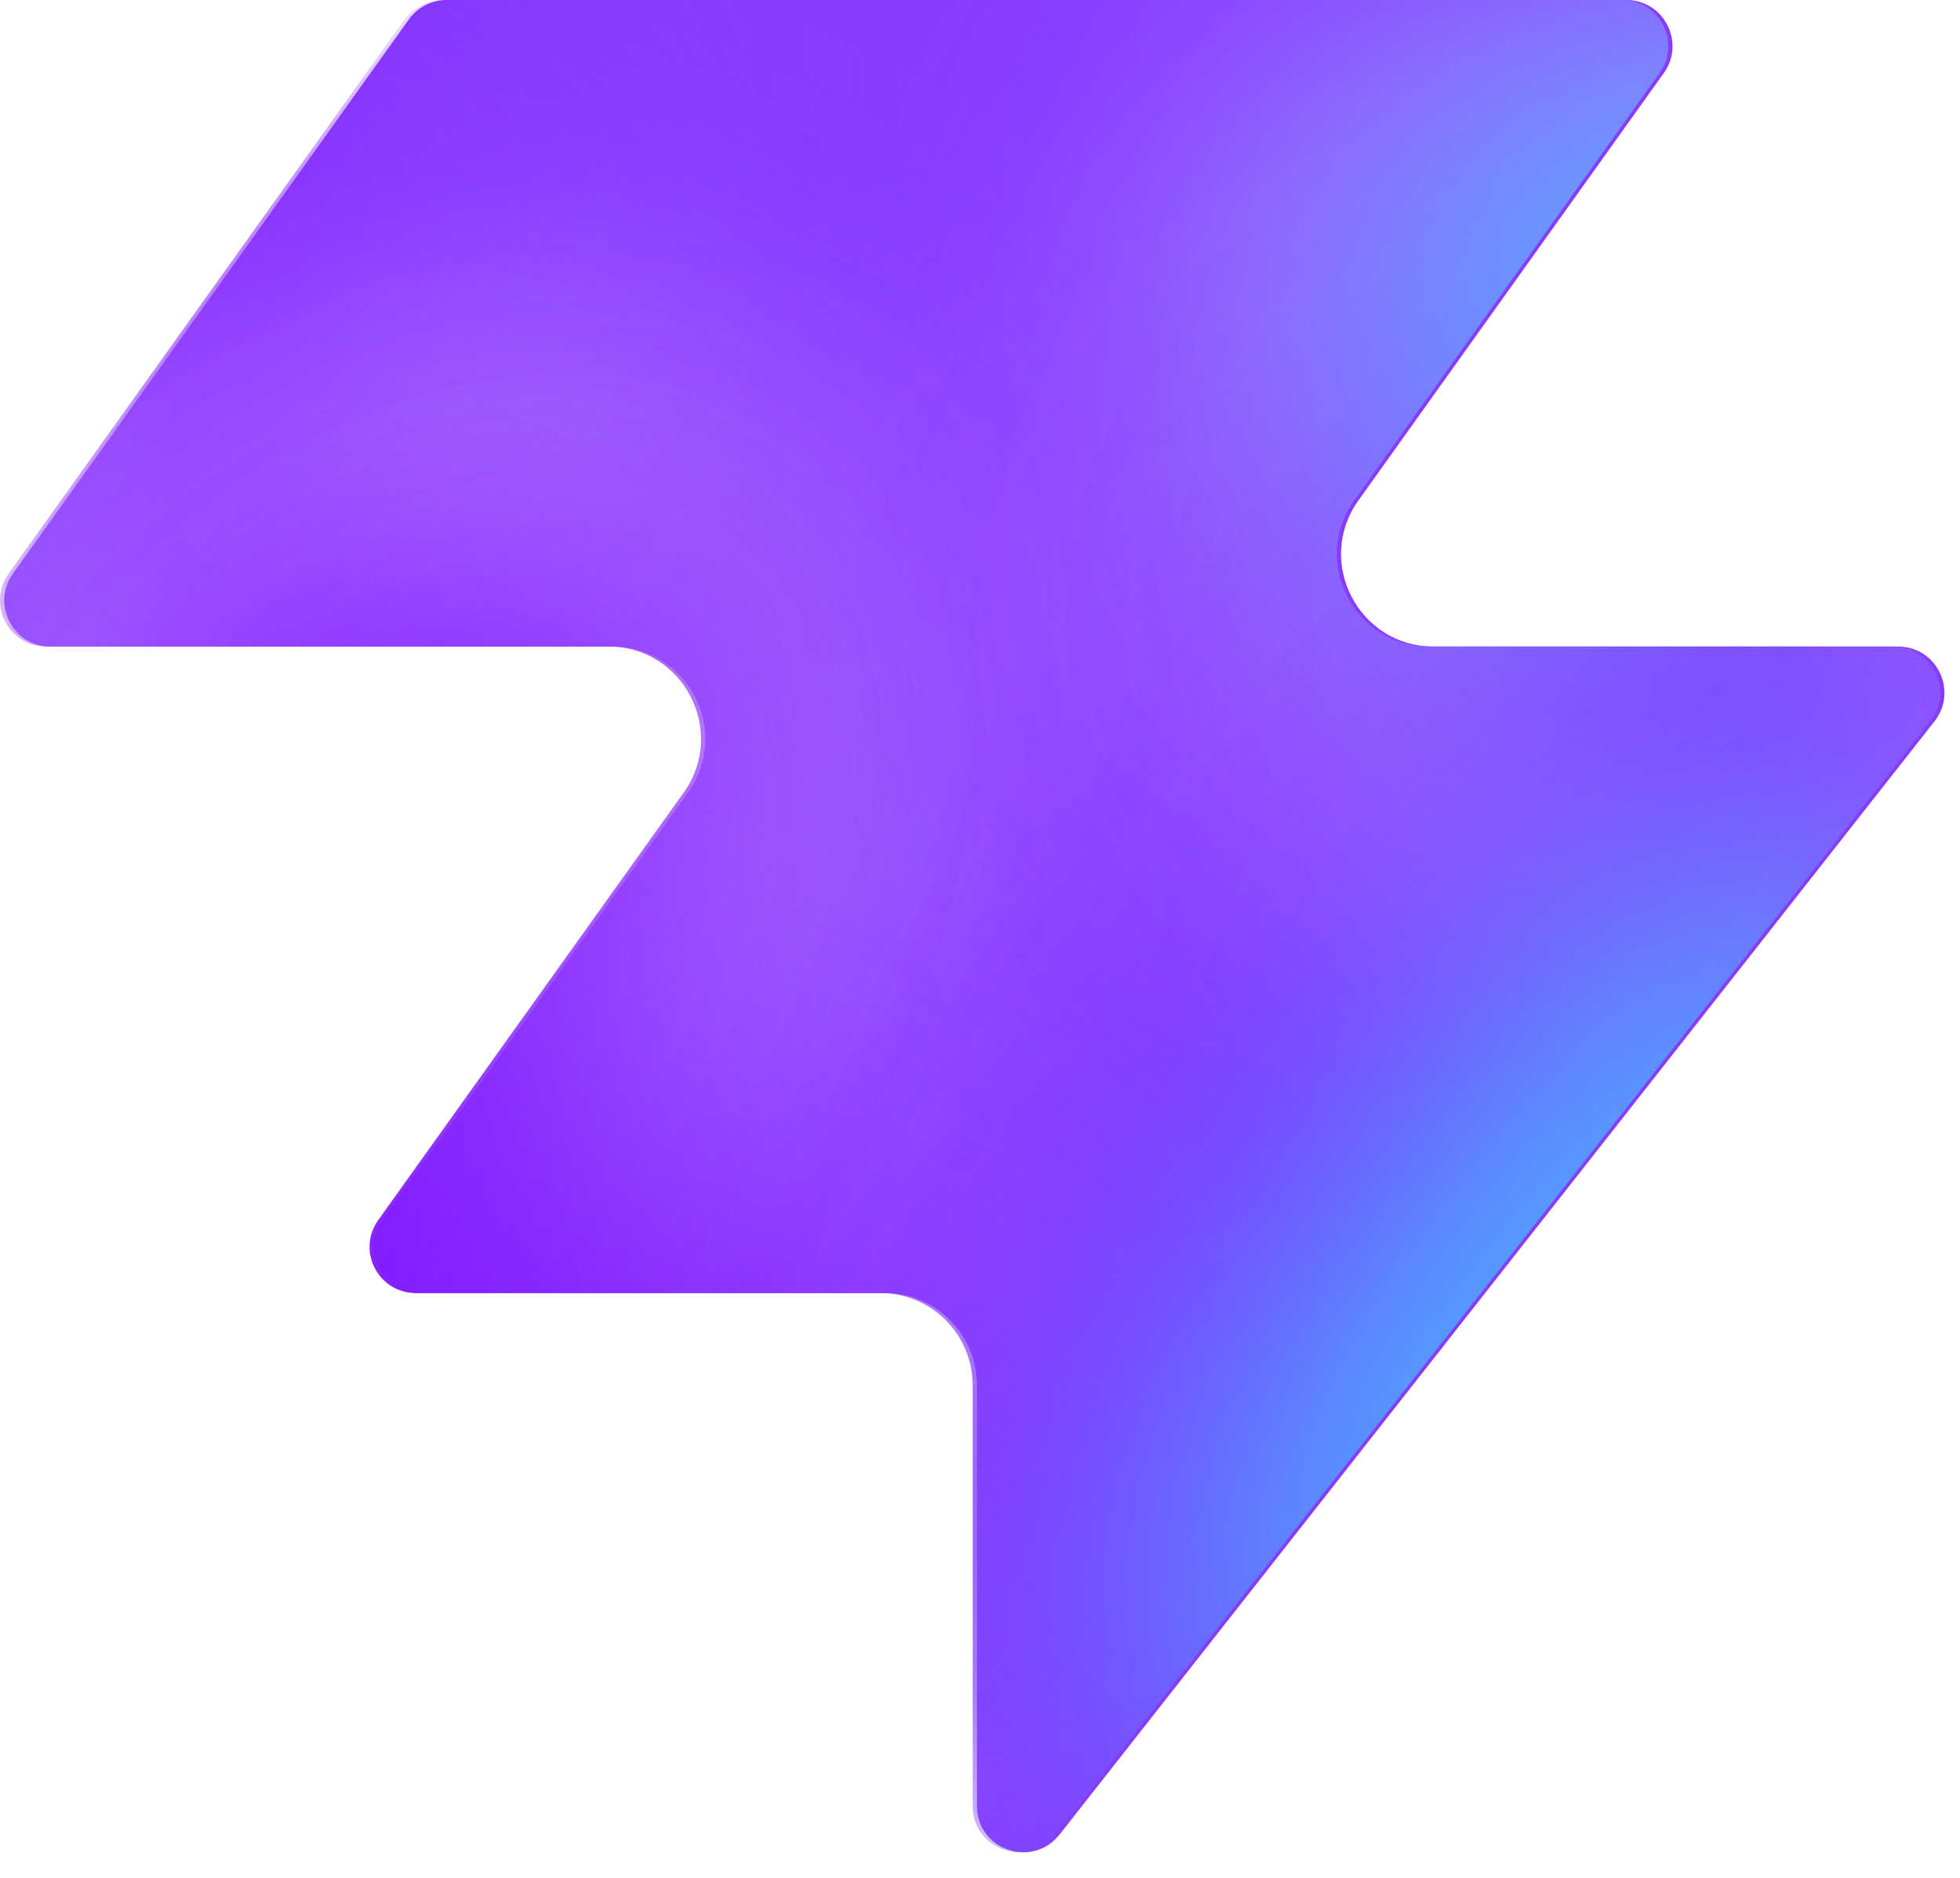
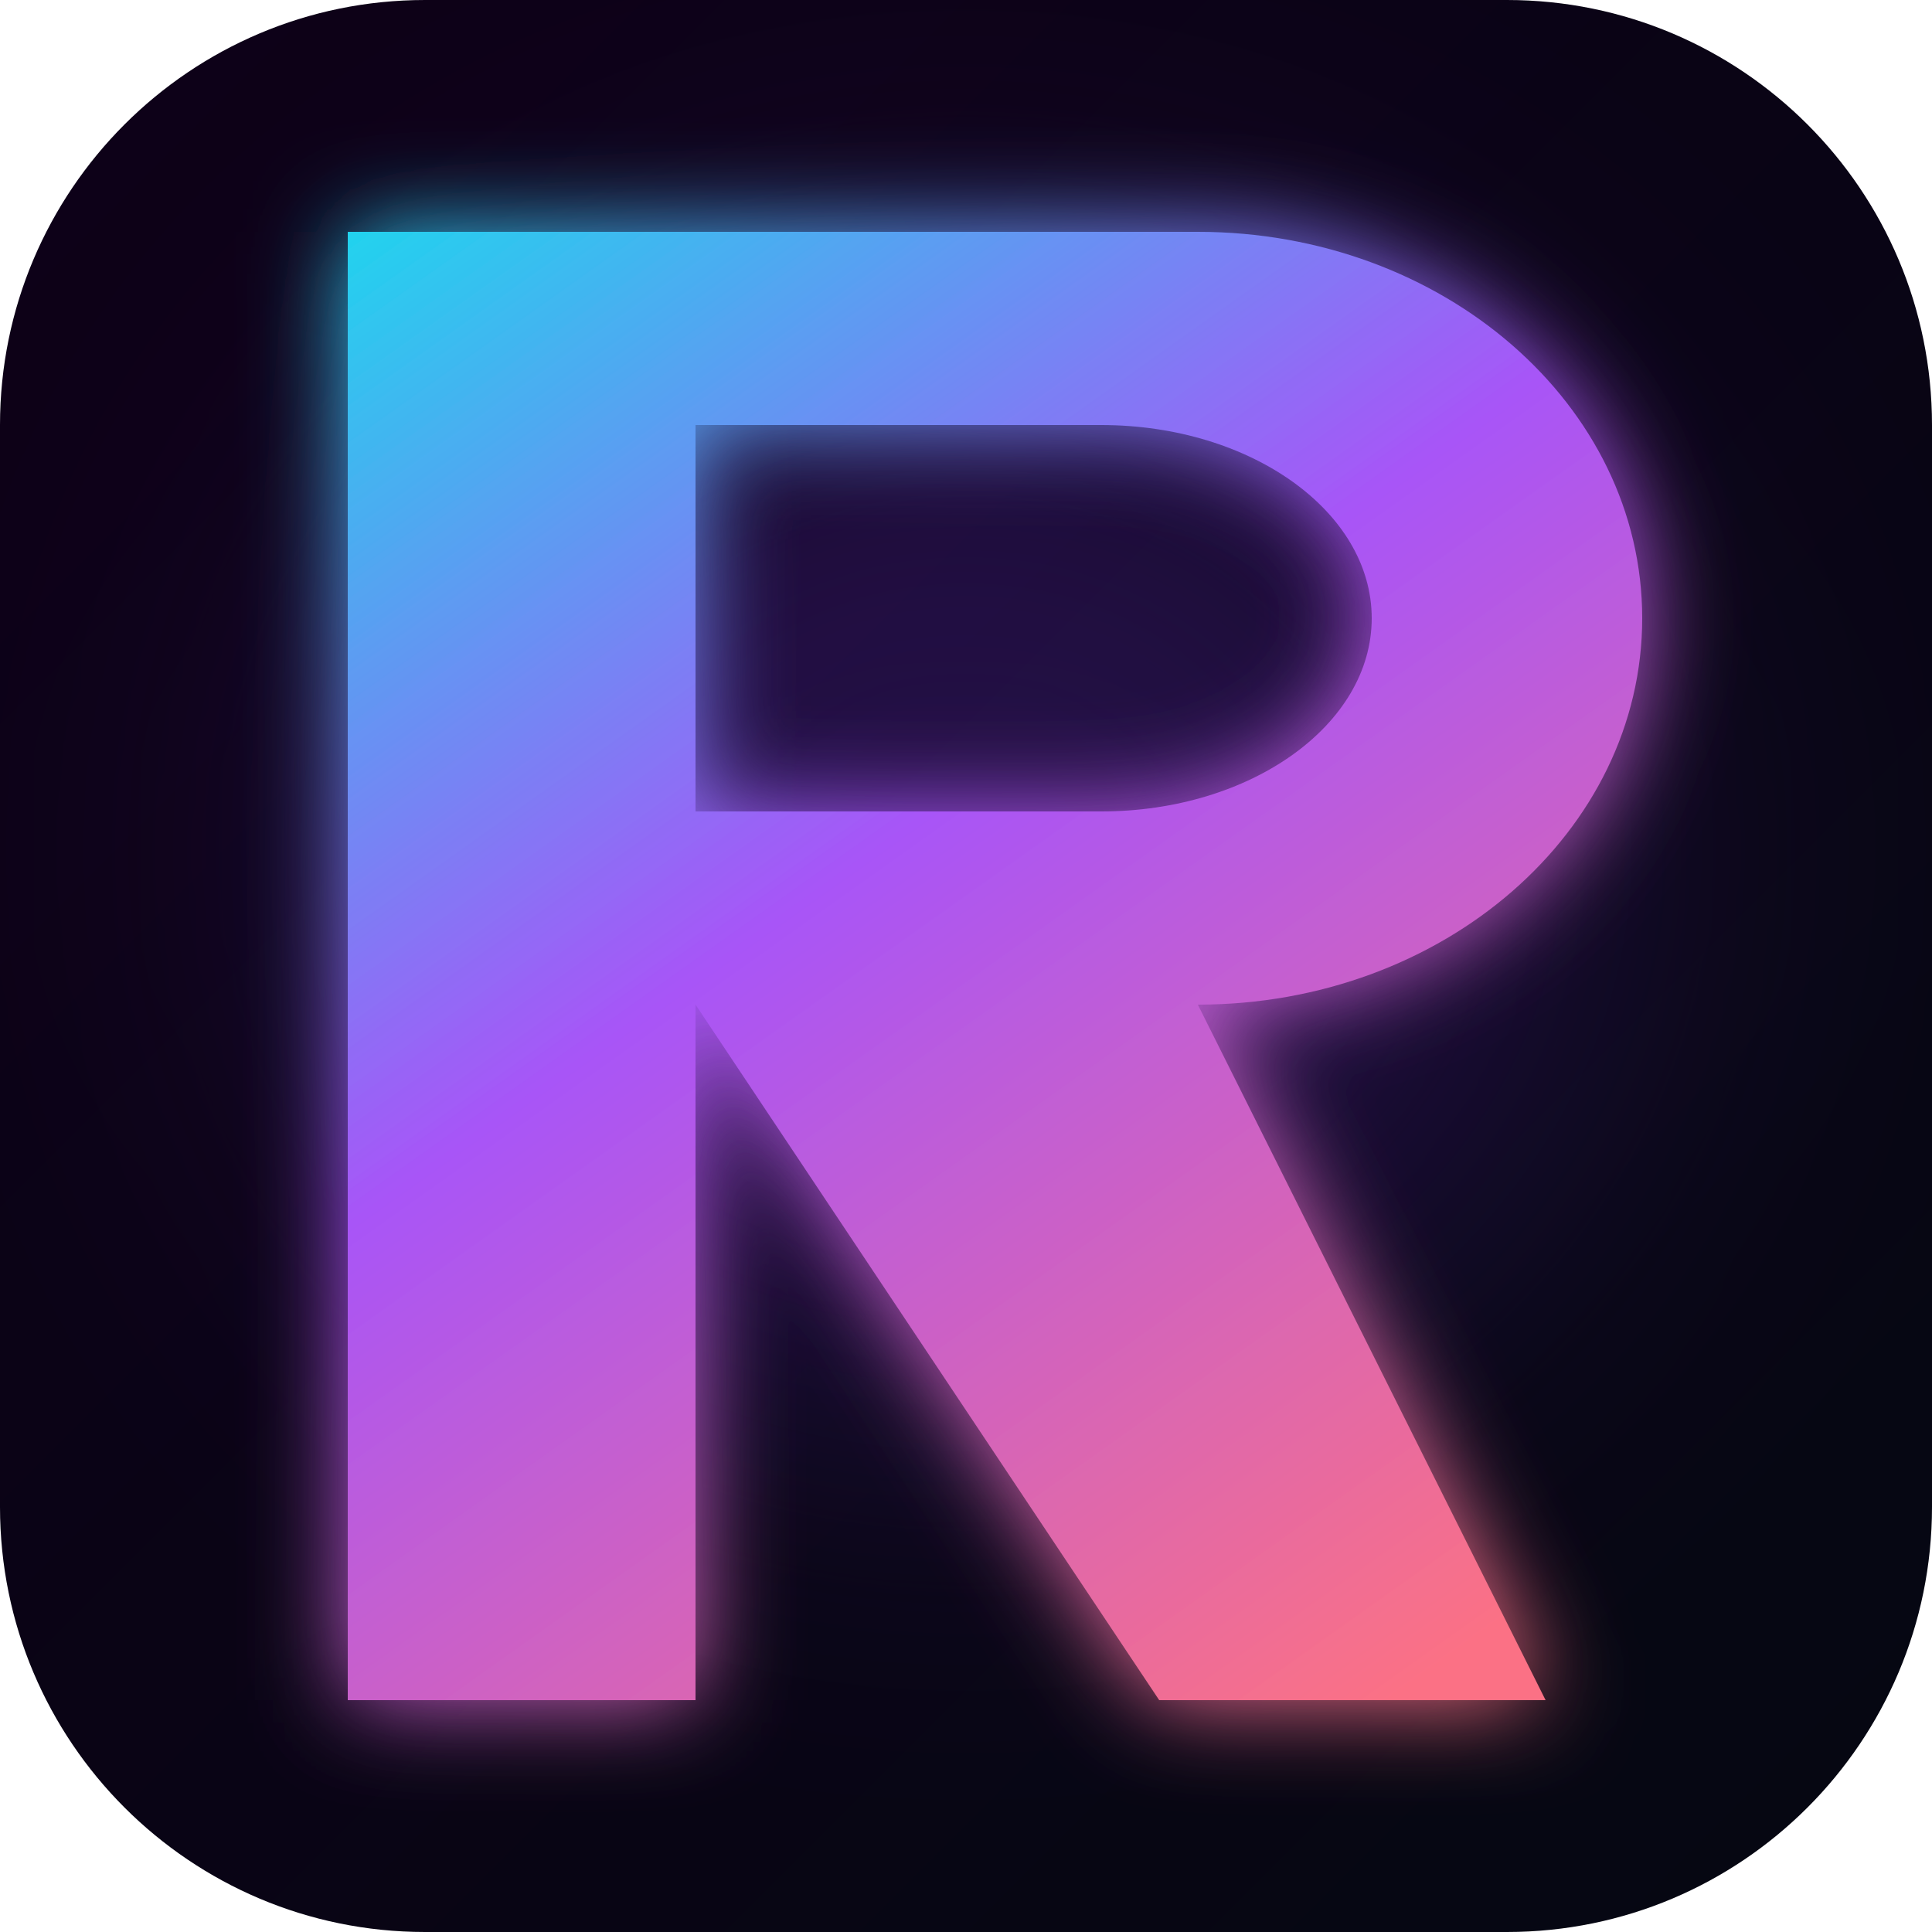
- <svg xmlns="http://www.w3.org/2000/svg" width="48" height="46" fill="none" viewBox="0 0 48 46">
-   <path fill="#863bff" d="M25.946 44.938c-.664.845-2.021.375-2.021-.698V33.937a2.26 2.26 0 0 0-2.262-2.262H10.287c-.92 0-1.456-1.04-.92-1.788l7.48-10.471c1.07-1.497 0-3.578-1.842-3.578H1.237c-.92 0-1.456-1.04-.92-1.788L10.013.474c.214-.297.556-.474.92-.474h28.894c.92 0 1.456 1.04.92 1.788l-7.48 10.471c-1.07 1.498 0 3.579 1.842 3.579h11.377c.943 0 1.473 1.088.89 1.83L25.947 44.94z" style="fill:#863bff;fill:color(display-p3 .525 .23 1);fill-opacity:1" />
-   <mask id="a" width="48" height="46" x="0" y="0" maskUnits="userSpaceOnUse" style="mask-type:alpha">
-     <path fill="#000" d="M25.842 44.938c-.664.844-2.021.375-2.021-.698V33.937a2.26 2.26 0 0 0-2.262-2.262H10.183c-.92 0-1.456-1.04-.92-1.788l7.48-10.471c1.07-1.498 0-3.579-1.842-3.579H1.133c-.92 0-1.456-1.04-.92-1.787L9.91.473c.214-.297.556-.474.92-.474h28.894c.92 0 1.456 1.04.92 1.788l-7.48 10.471c-1.07 1.498 0 3.578 1.842 3.578h11.377c.943 0 1.473 1.088.89 1.832L25.843 44.94z" style="fill:#000;fill-opacity:1" />
-   </mask>
-   <g mask="url(#a)">
-     <g filter="url(#b)">
-       <ellipse cx="5.508" cy="14.704" fill="#ede6ff" rx="5.508" ry="14.704" style="fill:#ede6ff;fill:color(display-p3 .927 .903 1);fill-opacity:1" transform="matrix(.00324 1 1 -.00324 -4.47 31.516)" />
-     </g>
-     <g filter="url(#c)">
-       <ellipse cx="10.399" cy="29.851" fill="#ede6ff" rx="10.399" ry="29.851" style="fill:#ede6ff;fill:color(display-p3 .927 .903 1);fill-opacity:1" transform="matrix(.00324 1 1 -.00324 -39.328 7.883)" />
-     </g>
-     <g filter="url(#d)">
-       <ellipse cx="5.508" cy="30.487" fill="#7e14ff" rx="5.508" ry="30.487" style="fill:#7e14ff;fill:color(display-p3 .492 .077 1);fill-opacity:1" transform="rotate(89.814 -25.913 -14.639)scale(1 -1)" />
-     </g>
-     <g filter="url(#e)">
-       <ellipse cx="5.508" cy="30.599" fill="#7e14ff" rx="5.508" ry="30.599" style="fill:#7e14ff;fill:color(display-p3 .492 .077 1);fill-opacity:1" transform="rotate(89.814 -32.644 -3.334)scale(1 -1)" />
-     </g>
-     <g filter="url(#f)">
-       <ellipse cx="5.508" cy="30.599" fill="#7e14ff" rx="5.508" ry="30.599" style="fill:#7e14ff;fill:color(display-p3 .492 .077 1);fill-opacity:1" transform="matrix(.00324 1 1 -.00324 -34.34 30.47)" />
-     </g>
-     <g filter="url(#g)">
-       <ellipse cx="14.072" cy="22.078" fill="#ede6ff" rx="14.072" ry="22.078" style="fill:#ede6ff;fill:color(display-p3 .927 .903 1);fill-opacity:1" transform="rotate(93.35 24.506 48.493)scale(-1 1)" />
-     </g>
-     <g filter="url(#h)">
-       <ellipse cx="3.47" cy="21.501" fill="#7e14ff" rx="3.47" ry="21.501" style="fill:#7e14ff;fill:color(display-p3 .492 .077 1);fill-opacity:1" transform="rotate(89.009 28.708 47.59)scale(-1 1)" />
-     </g>
-     <g filter="url(#i)">
-       <ellipse cx="3.47" cy="21.501" fill="#7e14ff" rx="3.47" ry="21.501" style="fill:#7e14ff;fill:color(display-p3 .492 .077 1);fill-opacity:1" transform="rotate(89.009 28.708 47.59)scale(-1 1)" />
-     </g>
-     <g filter="url(#j)">
-       <ellipse cx=".387" cy="8.972" fill="#7e14ff" rx="4.407" ry="29.108" style="fill:#7e14ff;fill:color(display-p3 .492 .077 1);fill-opacity:1" transform="rotate(39.51 .387 8.972)" />
-     </g>
-     <g filter="url(#k)">
-       <ellipse cx="47.523" cy="-6.092" fill="#7e14ff" rx="4.407" ry="29.108" style="fill:#7e14ff;fill:color(display-p3 .492 .077 1);fill-opacity:1" transform="rotate(37.892 47.523 -6.092)" />
-     </g>
-     <g filter="url(#l)">
-       <ellipse cx="41.412" cy="6.333" fill="#47bfff" rx="5.971" ry="9.665" style="fill:#47bfff;fill:color(display-p3 .28 .748 1);fill-opacity:1" transform="rotate(37.892 41.412 6.333)" />
-     </g>
-     <g filter="url(#m)">
-       <ellipse cx="-1.879" cy="38.332" fill="#7e14ff" rx="4.407" ry="29.108" style="fill:#7e14ff;fill:color(display-p3 .492 .077 1);fill-opacity:1" transform="rotate(37.892 -1.88 38.332)" />
-     </g>
-     <g filter="url(#n)">
-       <ellipse cx="-1.879" cy="38.332" fill="#7e14ff" rx="4.407" ry="29.108" style="fill:#7e14ff;fill:color(display-p3 .492 .077 1);fill-opacity:1" transform="rotate(37.892 -1.88 38.332)" />
-     </g>
-     <g filter="url(#o)">
-       <ellipse cx="35.651" cy="29.907" fill="#7e14ff" rx="4.407" ry="29.108" style="fill:#7e14ff;fill:color(display-p3 .492 .077 1);fill-opacity:1" transform="rotate(37.892 35.651 29.907)" />
-     </g>
-     <g filter="url(#p)">
-       <ellipse cx="38.418" cy="32.4" fill="#47bfff" rx="5.971" ry="15.297" style="fill:#47bfff;fill:color(display-p3 .28 .748 1);fill-opacity:1" transform="rotate(37.892 38.418 32.4)" />
-     </g>
-   </g>
+ <svg xmlns="http://www.w3.org/2000/svg" viewBox="0 0 100 100" width="100" height="100">
  <defs>
-     <filter id="b" width="60.045" height="41.654" x="-19.77" y="16.149" color-interpolation-filters="sRGB" filterUnits="userSpaceOnUse">
-       <feFlood flood-opacity="0" result="BackgroundImageFix" />
-       <feBlend in="SourceGraphic" in2="BackgroundImageFix" result="shape" />
-       <feGaussianBlur result="effect1_foregroundBlur_2002_17158" stdDeviation="7.659" />
+     <linearGradient id="bg" x1="0" y1="0" x2="100" y2="100" gradientUnits="userSpaceOnUse">
+       <stop offset="0%" stop-color="#0e0018" />
+       <stop offset="100%" stop-color="#050812" />
+     </linearGradient>
+     <linearGradient id="rg" x1="18" y1="12" x2="72" y2="88" gradientUnits="userSpaceOnUse">
+       <stop offset="0%" stop-color="#22d3ee" />
+       <stop offset="45%" stop-color="#a855f7" />
+       <stop offset="100%" stop-color="#fb7185" />
+     </linearGradient>
+     <filter id="gl" x="-25%" y="-25%" width="150%" height="150%">
+       <feGaussianBlur in="SourceGraphic" stdDeviation="2.5" result="blur" />
+       <feMerge>
+         <feMergeNode in="blur" />
+         <feMergeNode in="SourceGraphic" />
+       </feMerge>
    </filter>
-     <filter id="c" width="90.34" height="51.437" x="-54.613" y="-7.533" color-interpolation-filters="sRGB" filterUnits="userSpaceOnUse">
-       <feFlood flood-opacity="0" result="BackgroundImageFix" />
-       <feBlend in="SourceGraphic" in2="BackgroundImageFix" result="shape" />
-       <feGaussianBlur result="effect1_foregroundBlur_2002_17158" stdDeviation="7.659" />
-     </filter>
-     <filter id="d" width="79.355" height="29.4" x="-49.64" y="2.03" color-interpolation-filters="sRGB" filterUnits="userSpaceOnUse">
-       <feFlood flood-opacity="0" result="BackgroundImageFix" />
-       <feBlend in="SourceGraphic" in2="BackgroundImageFix" result="shape" />
-       <feGaussianBlur result="effect1_foregroundBlur_2002_17158" stdDeviation="4.596" />
-     </filter>
-     <filter id="e" width="79.579" height="29.4" x="-45.045" y="20.029" color-interpolation-filters="sRGB" filterUnits="userSpaceOnUse">
-       <feFlood flood-opacity="0" result="BackgroundImageFix" />
-       <feBlend in="SourceGraphic" in2="BackgroundImageFix" result="shape" />
-       <feGaussianBlur result="effect1_foregroundBlur_2002_17158" stdDeviation="4.596" />
-     </filter>
-     <filter id="f" width="79.579" height="29.4" x="-43.513" y="21.178" color-interpolation-filters="sRGB" filterUnits="userSpaceOnUse">
-       <feFlood flood-opacity="0" result="BackgroundImageFix" />
-       <feBlend in="SourceGraphic" in2="BackgroundImageFix" result="shape" />
-       <feGaussianBlur result="effect1_foregroundBlur_2002_17158" stdDeviation="4.596" />
-     </filter>
-     <filter id="g" width="74.749" height="58.852" x="15.756" y="-17.901" color-interpolation-filters="sRGB" filterUnits="userSpaceOnUse">
-       <feFlood flood-opacity="0" result="BackgroundImageFix" />
-       <feBlend in="SourceGraphic" in2="BackgroundImageFix" result="shape" />
-       <feGaussianBlur result="effect1_foregroundBlur_2002_17158" stdDeviation="7.659" />
-     </filter>
-     <filter id="h" width="61.377" height="25.362" x="23.548" y="2.284" color-interpolation-filters="sRGB" filterUnits="userSpaceOnUse">
-       <feFlood flood-opacity="0" result="BackgroundImageFix" />
-       <feBlend in="SourceGraphic" in2="BackgroundImageFix" result="shape" />
-       <feGaussianBlur result="effect1_foregroundBlur_2002_17158" stdDeviation="4.596" />
-     </filter>
-     <filter id="i" width="61.377" height="25.362" x="23.548" y="2.284" color-interpolation-filters="sRGB" filterUnits="userSpaceOnUse">
-       <feFlood flood-opacity="0" result="BackgroundImageFix" />
-       <feBlend in="SourceGraphic" in2="BackgroundImageFix" result="shape" />
-       <feGaussianBlur result="effect1_foregroundBlur_2002_17158" stdDeviation="4.596" />
-     </filter>
-     <filter id="j" width="56.045" height="63.649" x="-27.636" y="-22.853" color-interpolation-filters="sRGB" filterUnits="userSpaceOnUse">
-       <feFlood flood-opacity="0" result="BackgroundImageFix" />
-       <feBlend in="SourceGraphic" in2="BackgroundImageFix" result="shape" />
-       <feGaussianBlur result="effect1_foregroundBlur_2002_17158" stdDeviation="4.596" />
-     </filter>
-     <filter id="k" width="54.814" height="64.646" x="20.116" y="-38.415" color-interpolation-filters="sRGB" filterUnits="userSpaceOnUse">
-       <feFlood flood-opacity="0" result="BackgroundImageFix" />
-       <feBlend in="SourceGraphic" in2="BackgroundImageFix" result="shape" />
-       <feGaussianBlur result="effect1_foregroundBlur_2002_17158" stdDeviation="4.596" />
-     </filter>
-     <filter id="l" width="33.541" height="35.313" x="24.641" y="-11.323" color-interpolation-filters="sRGB" filterUnits="userSpaceOnUse">
-       <feFlood flood-opacity="0" result="BackgroundImageFix" />
-       <feBlend in="SourceGraphic" in2="BackgroundImageFix" result="shape" />
-       <feGaussianBlur result="effect1_foregroundBlur_2002_17158" stdDeviation="4.596" />
-     </filter>
-     <filter id="m" width="54.814" height="64.646" x="-29.286" y="6.009" color-interpolation-filters="sRGB" filterUnits="userSpaceOnUse">
-       <feFlood flood-opacity="0" result="BackgroundImageFix" />
-       <feBlend in="SourceGraphic" in2="BackgroundImageFix" result="shape" />
-       <feGaussianBlur result="effect1_foregroundBlur_2002_17158" stdDeviation="4.596" />
-     </filter>
-     <filter id="n" width="54.814" height="64.646" x="-29.286" y="6.009" color-interpolation-filters="sRGB" filterUnits="userSpaceOnUse">
-       <feFlood flood-opacity="0" result="BackgroundImageFix" />
-       <feBlend in="SourceGraphic" in2="BackgroundImageFix" result="shape" />
-       <feGaussianBlur result="effect1_foregroundBlur_2002_17158" stdDeviation="4.596" />
-     </filter>
-     <filter id="o" width="54.814" height="64.646" x="8.244" y="-2.416" color-interpolation-filters="sRGB" filterUnits="userSpaceOnUse">
-       <feFlood flood-opacity="0" result="BackgroundImageFix" />
-       <feBlend in="SourceGraphic" in2="BackgroundImageFix" result="shape" />
-       <feGaussianBlur result="effect1_foregroundBlur_2002_17158" stdDeviation="4.596" />
-     </filter>
-     <filter id="p" width="39.409" height="43.623" x="18.713" y="10.588" color-interpolation-filters="sRGB" filterUnits="userSpaceOnUse">
-       <feFlood flood-opacity="0" result="BackgroundImageFix" />
-       <feBlend in="SourceGraphic" in2="BackgroundImageFix" result="shape" />
-       <feGaussianBlur result="effect1_foregroundBlur_2002_17158" stdDeviation="4.596" />
+     <filter id="bgl" x="-50%" y="-50%" width="200%" height="200%">
+       <feGaussianBlur stdDeviation="15" />
    </filter>
  </defs>
+   <rect width="100" height="100" rx="22" fill="url(#bg)" />
+   <ellipse cx="50" cy="44" rx="32" ry="28" fill="#7c3aed" opacity="0.22" filter="url(#bgl)" />
+   <path fill-rule="evenodd" fill="url(#rg)" filter="url(#gl)" d="M 18,12 H 62 A 23,20 0 0,1 62,52 L 80,88 H 60 L 36,52 V 88 H 18 Z        M 36,22 H 57 A 14,10 0 0,1 57,42 H 36 Z" />
</svg>
